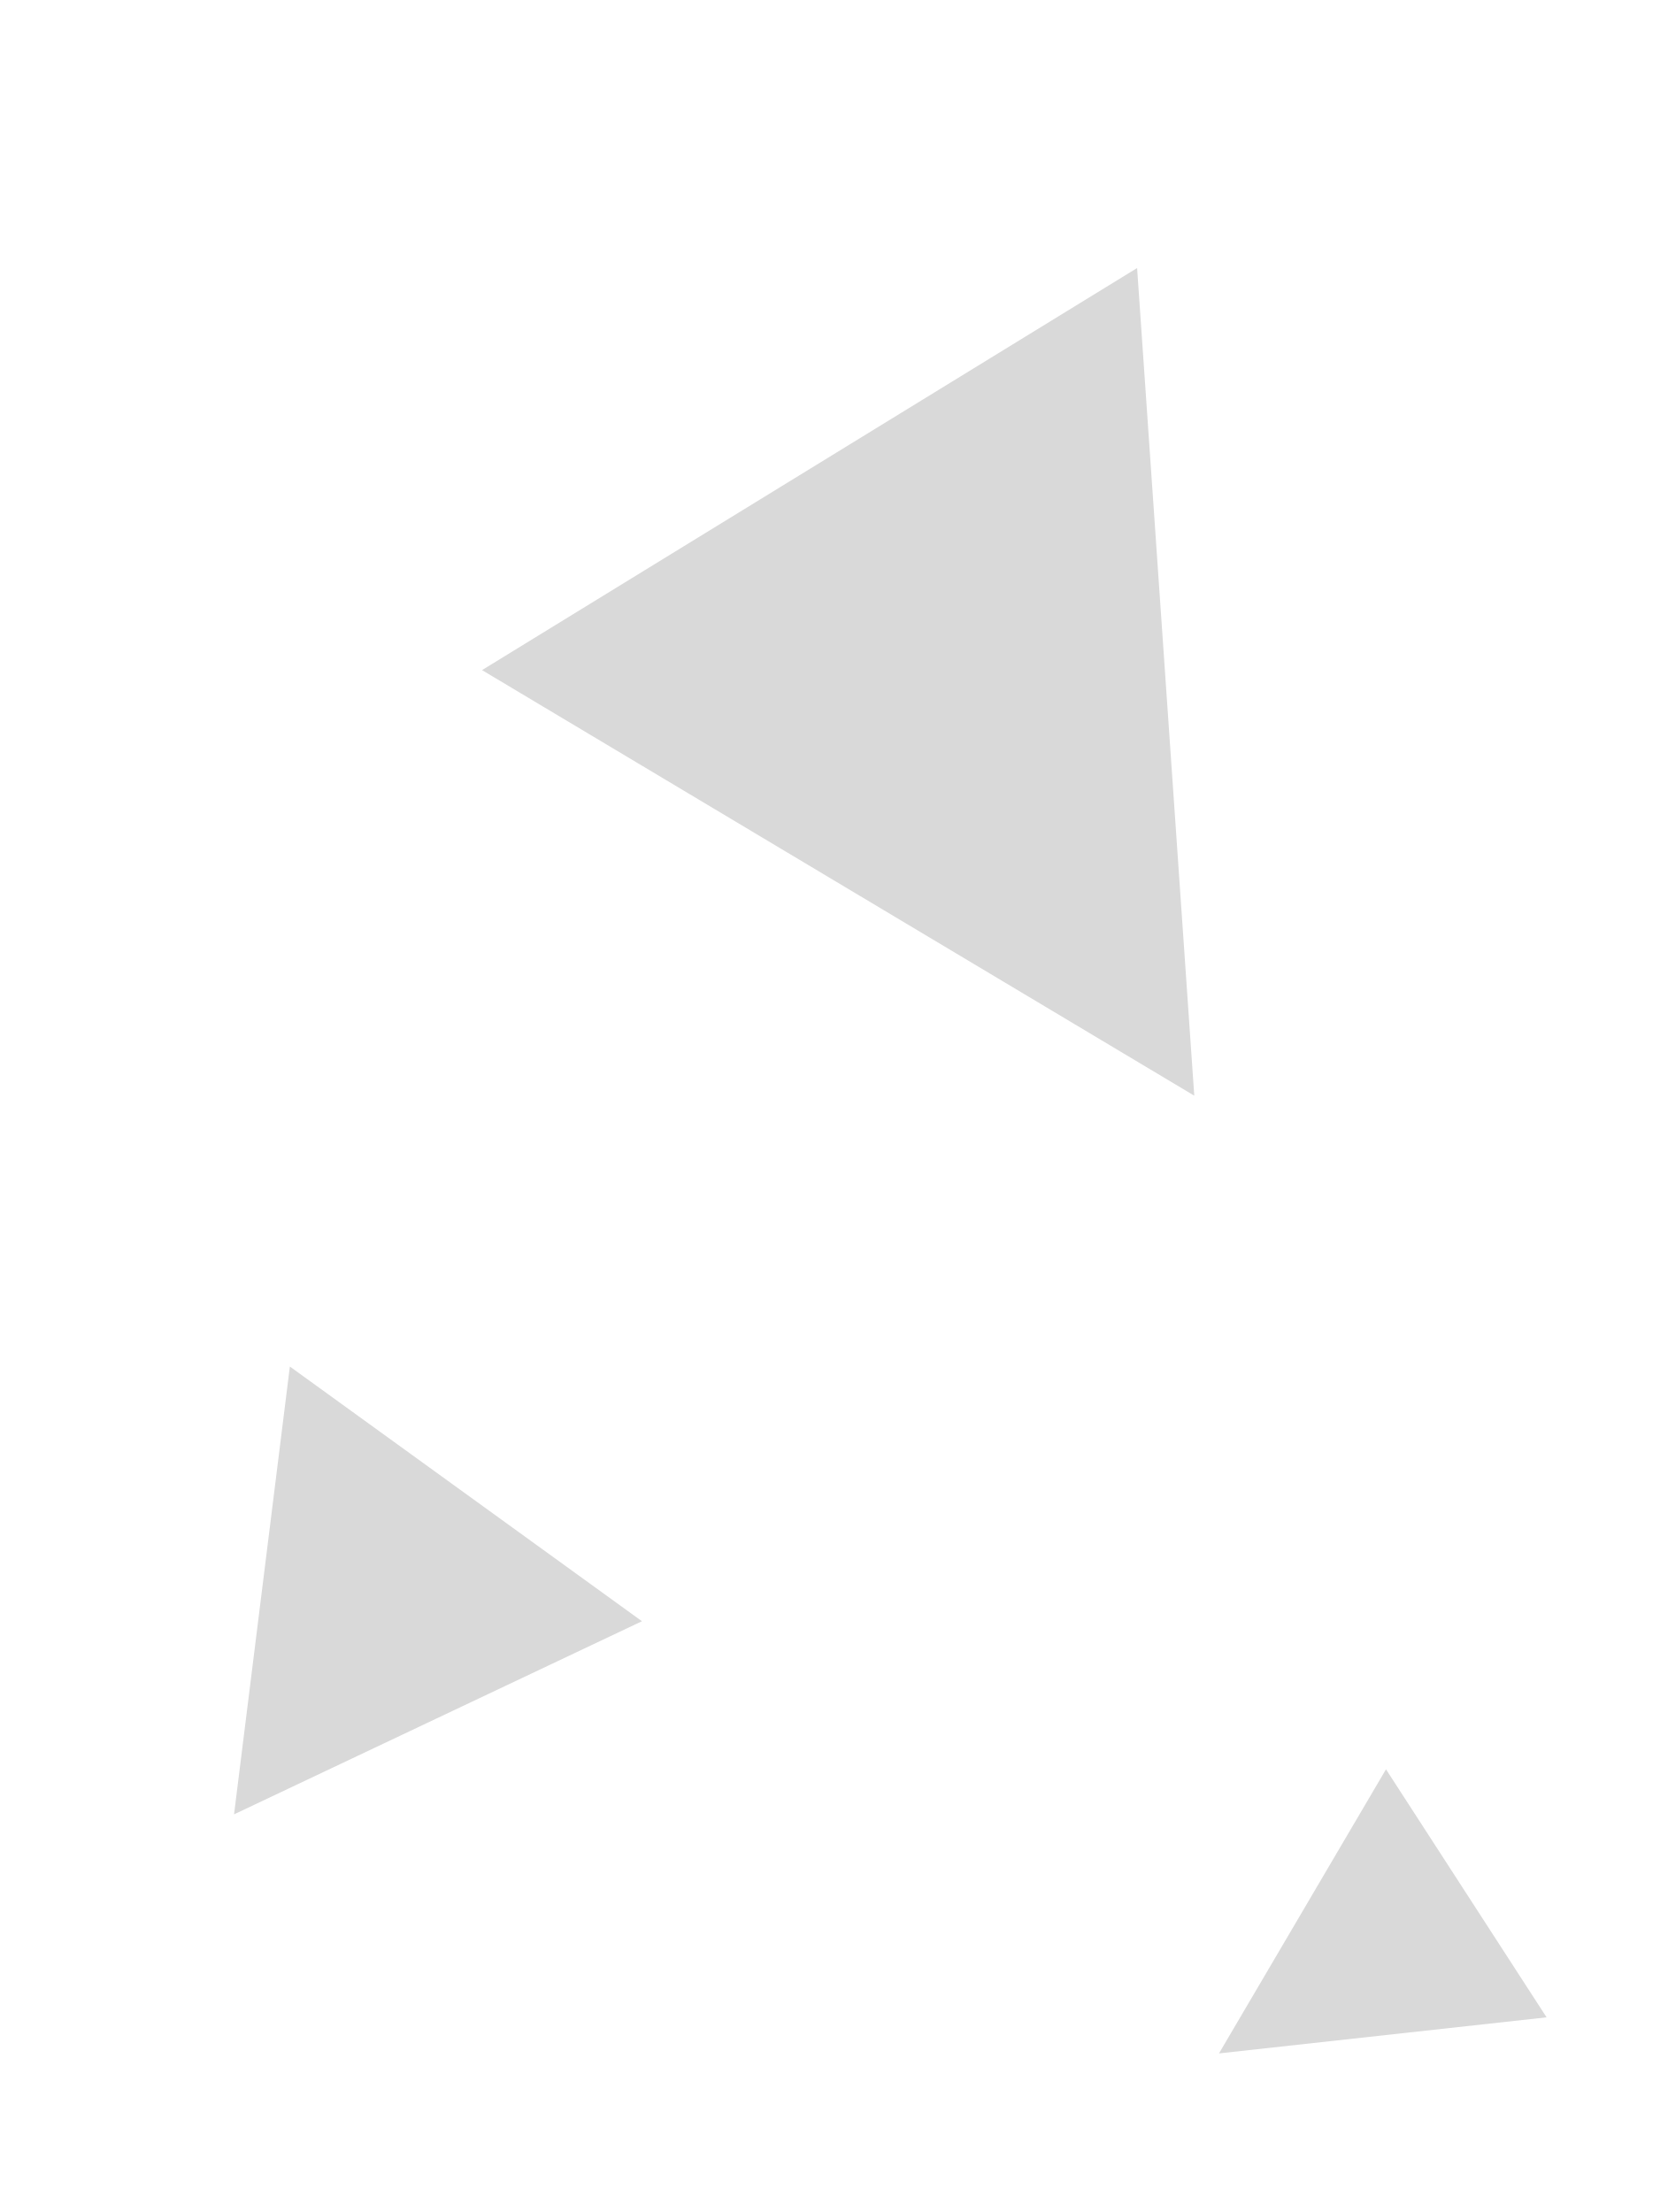
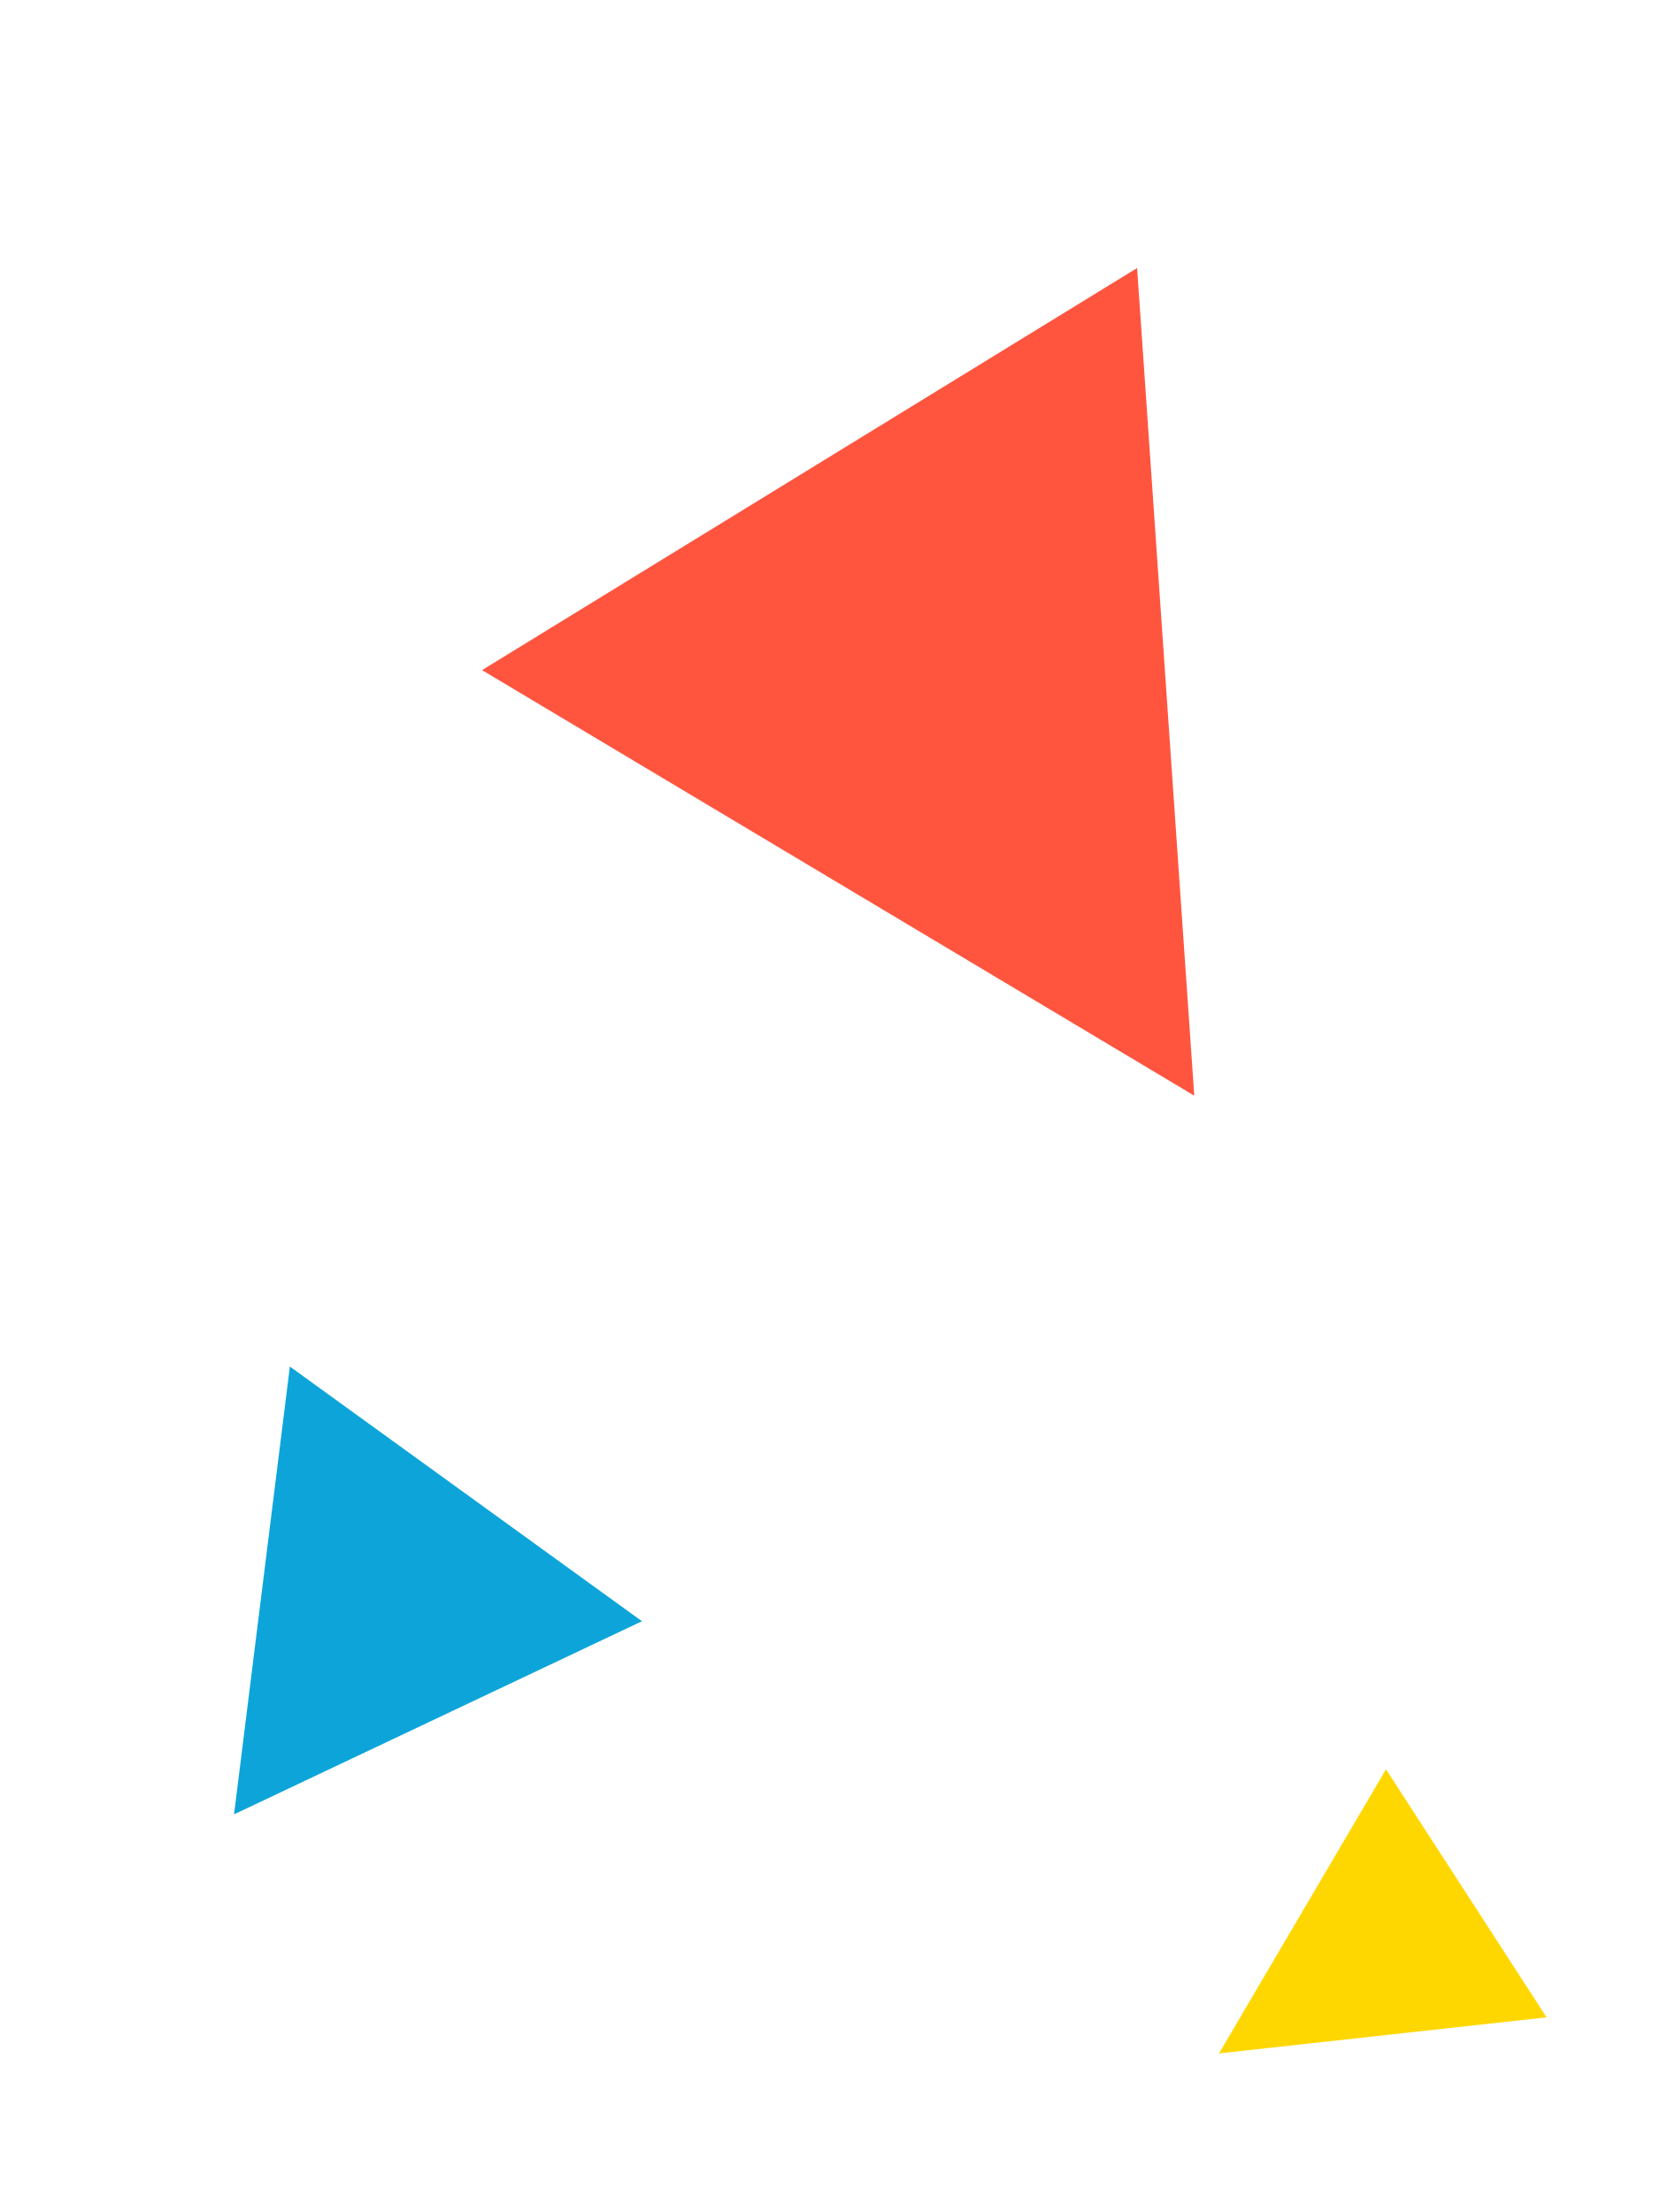
<svg xmlns="http://www.w3.org/2000/svg" width="52" height="69" viewBox="0 0 52 69" fill="none">
-   <path d="M37.25 34.178L15.035 20.903L35.467 8.361L37.25 34.178Z" fill="#D9D9D9" />
-   <path d="M7.3 56.596L9.041 42.627L20.023 50.572L7.3 56.596Z" fill="#D9D9D9" />
-   <path d="M38.021 64.053L43.23 55.191L48.239 62.928L38.021 64.053Z" fill="#D9D9D9" />
+   <path d="M37.25 34.178L15.035 20.903L35.467 8.361L37.25 34.178Z" fill="#ff553f" />
+   <path d="M7.3 56.596L9.041 42.627L20.023 50.572L7.3 56.596Z" fill="#0da5d9" />
+   <path d="M38.021 64.053L43.23 55.191L48.239 62.928L38.021 64.053Z" fill="#ffd700 " />
</svg>
